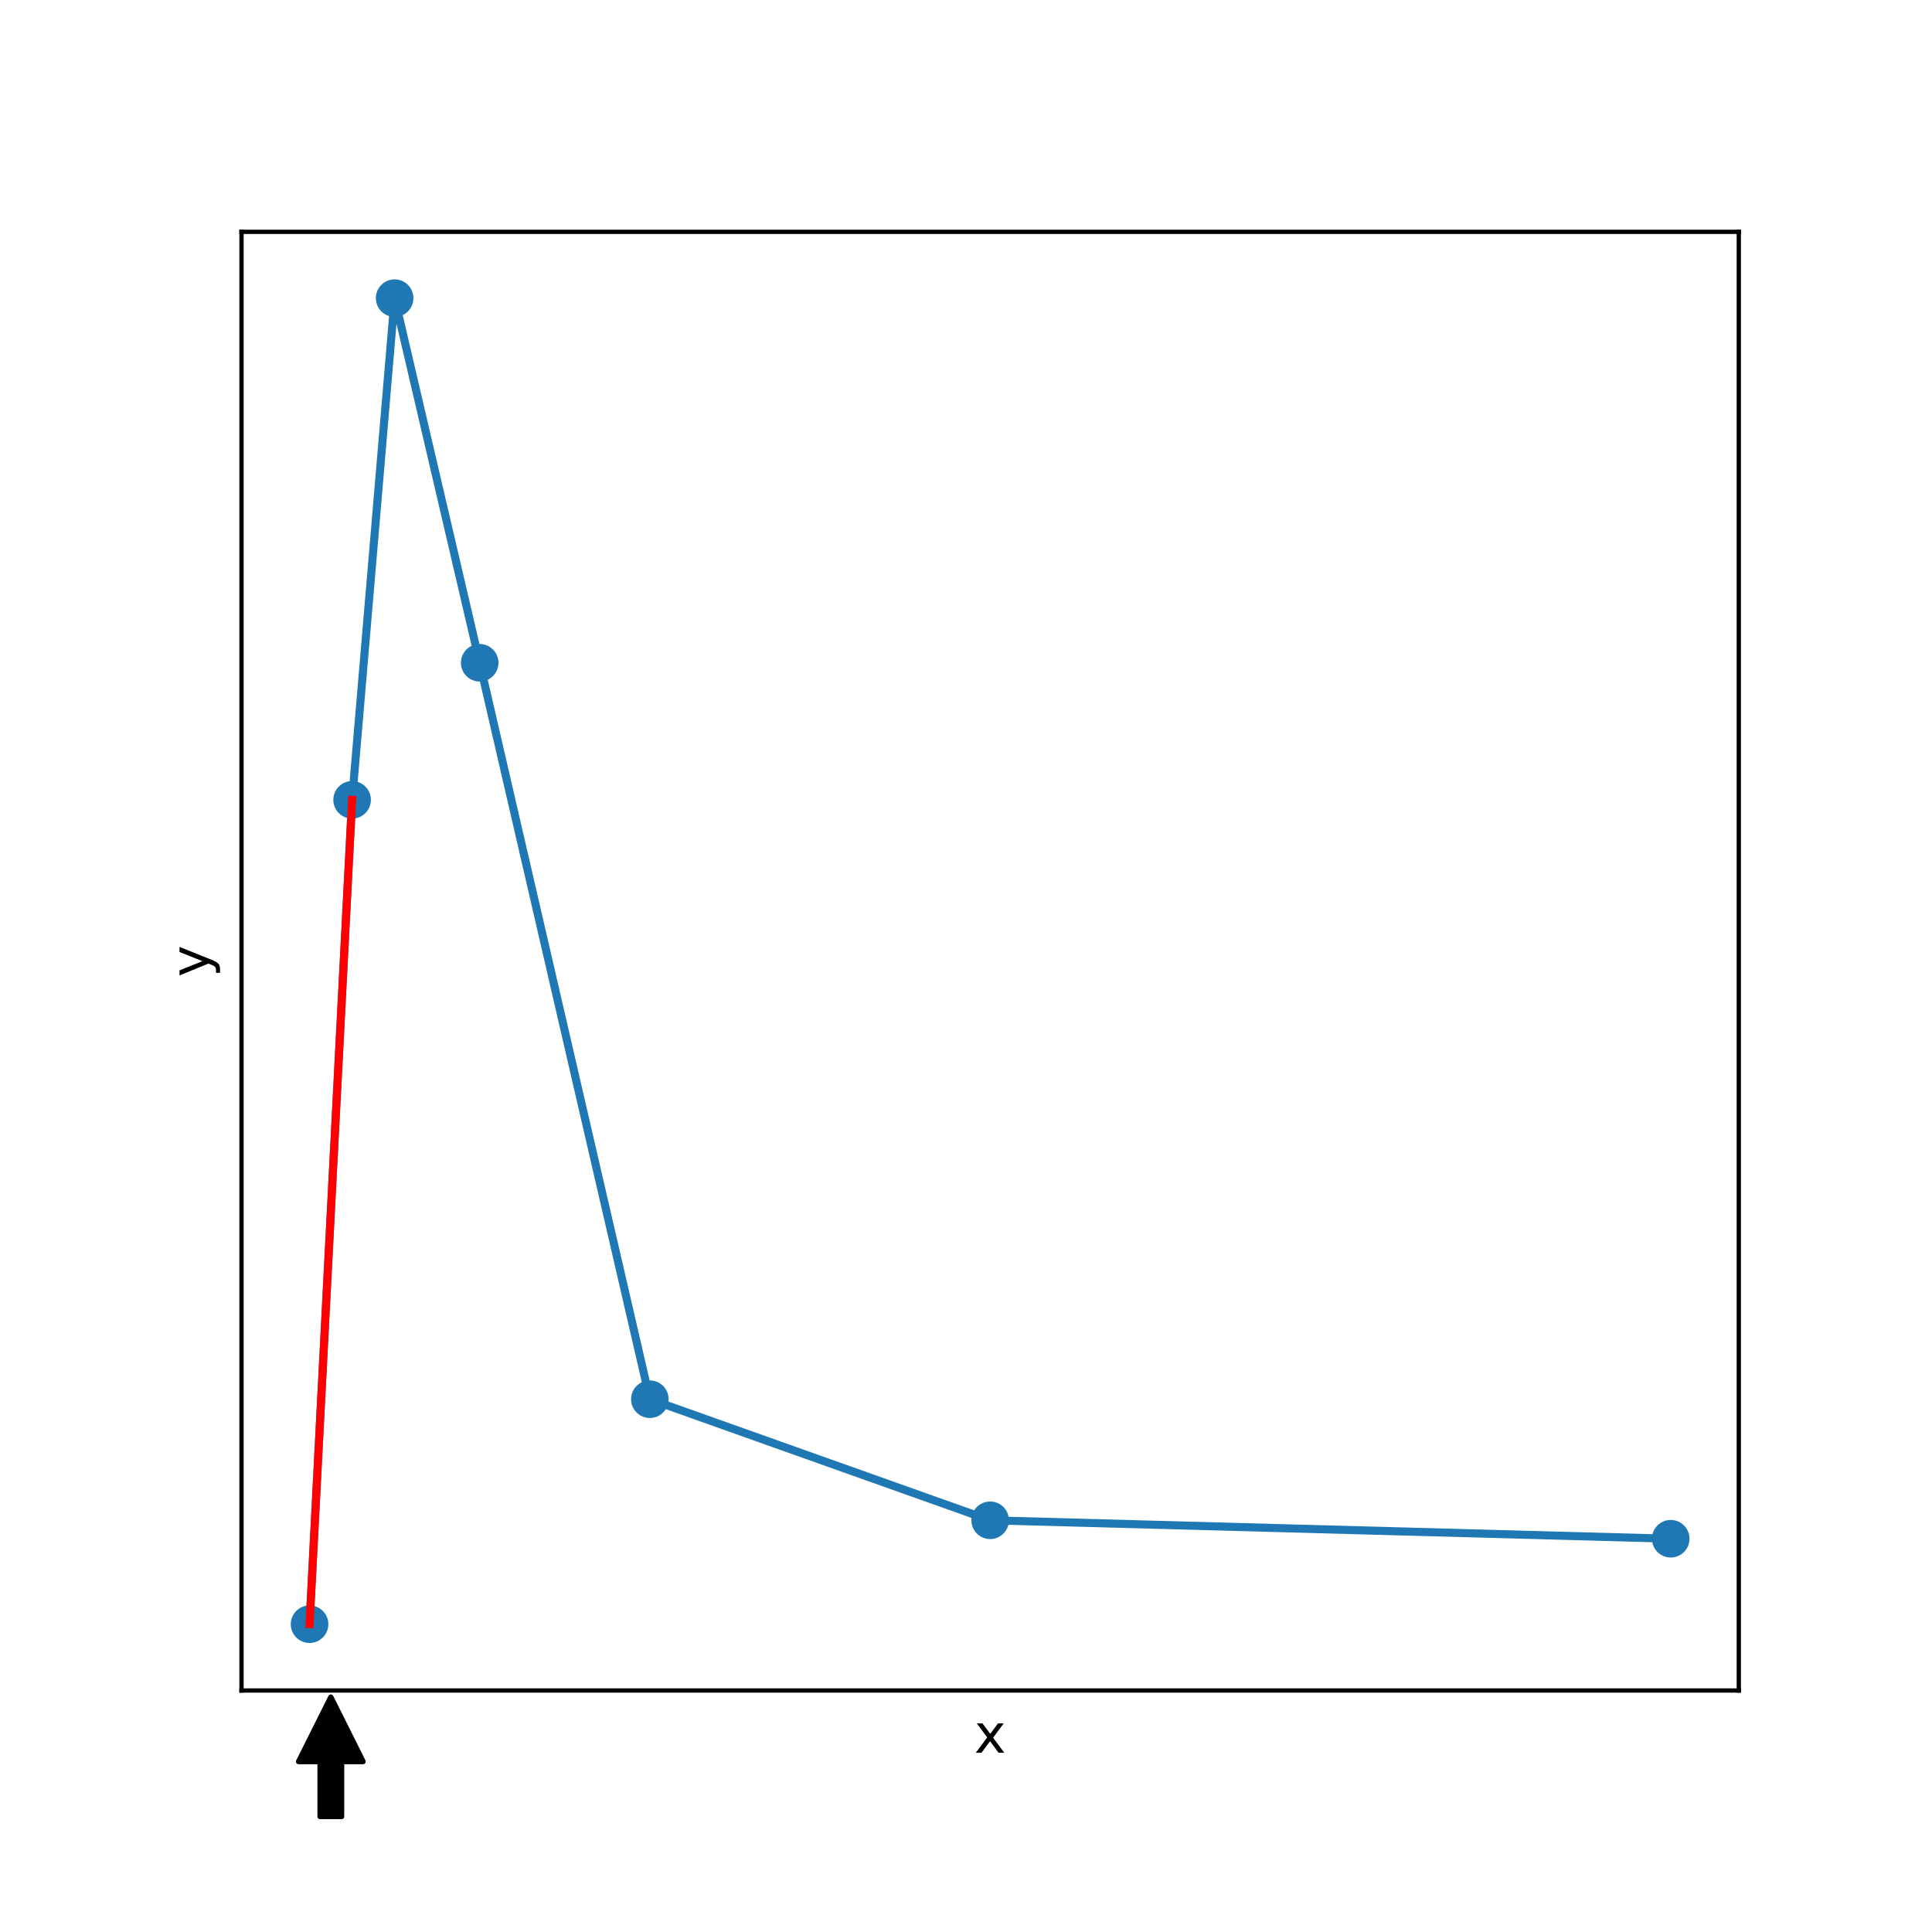
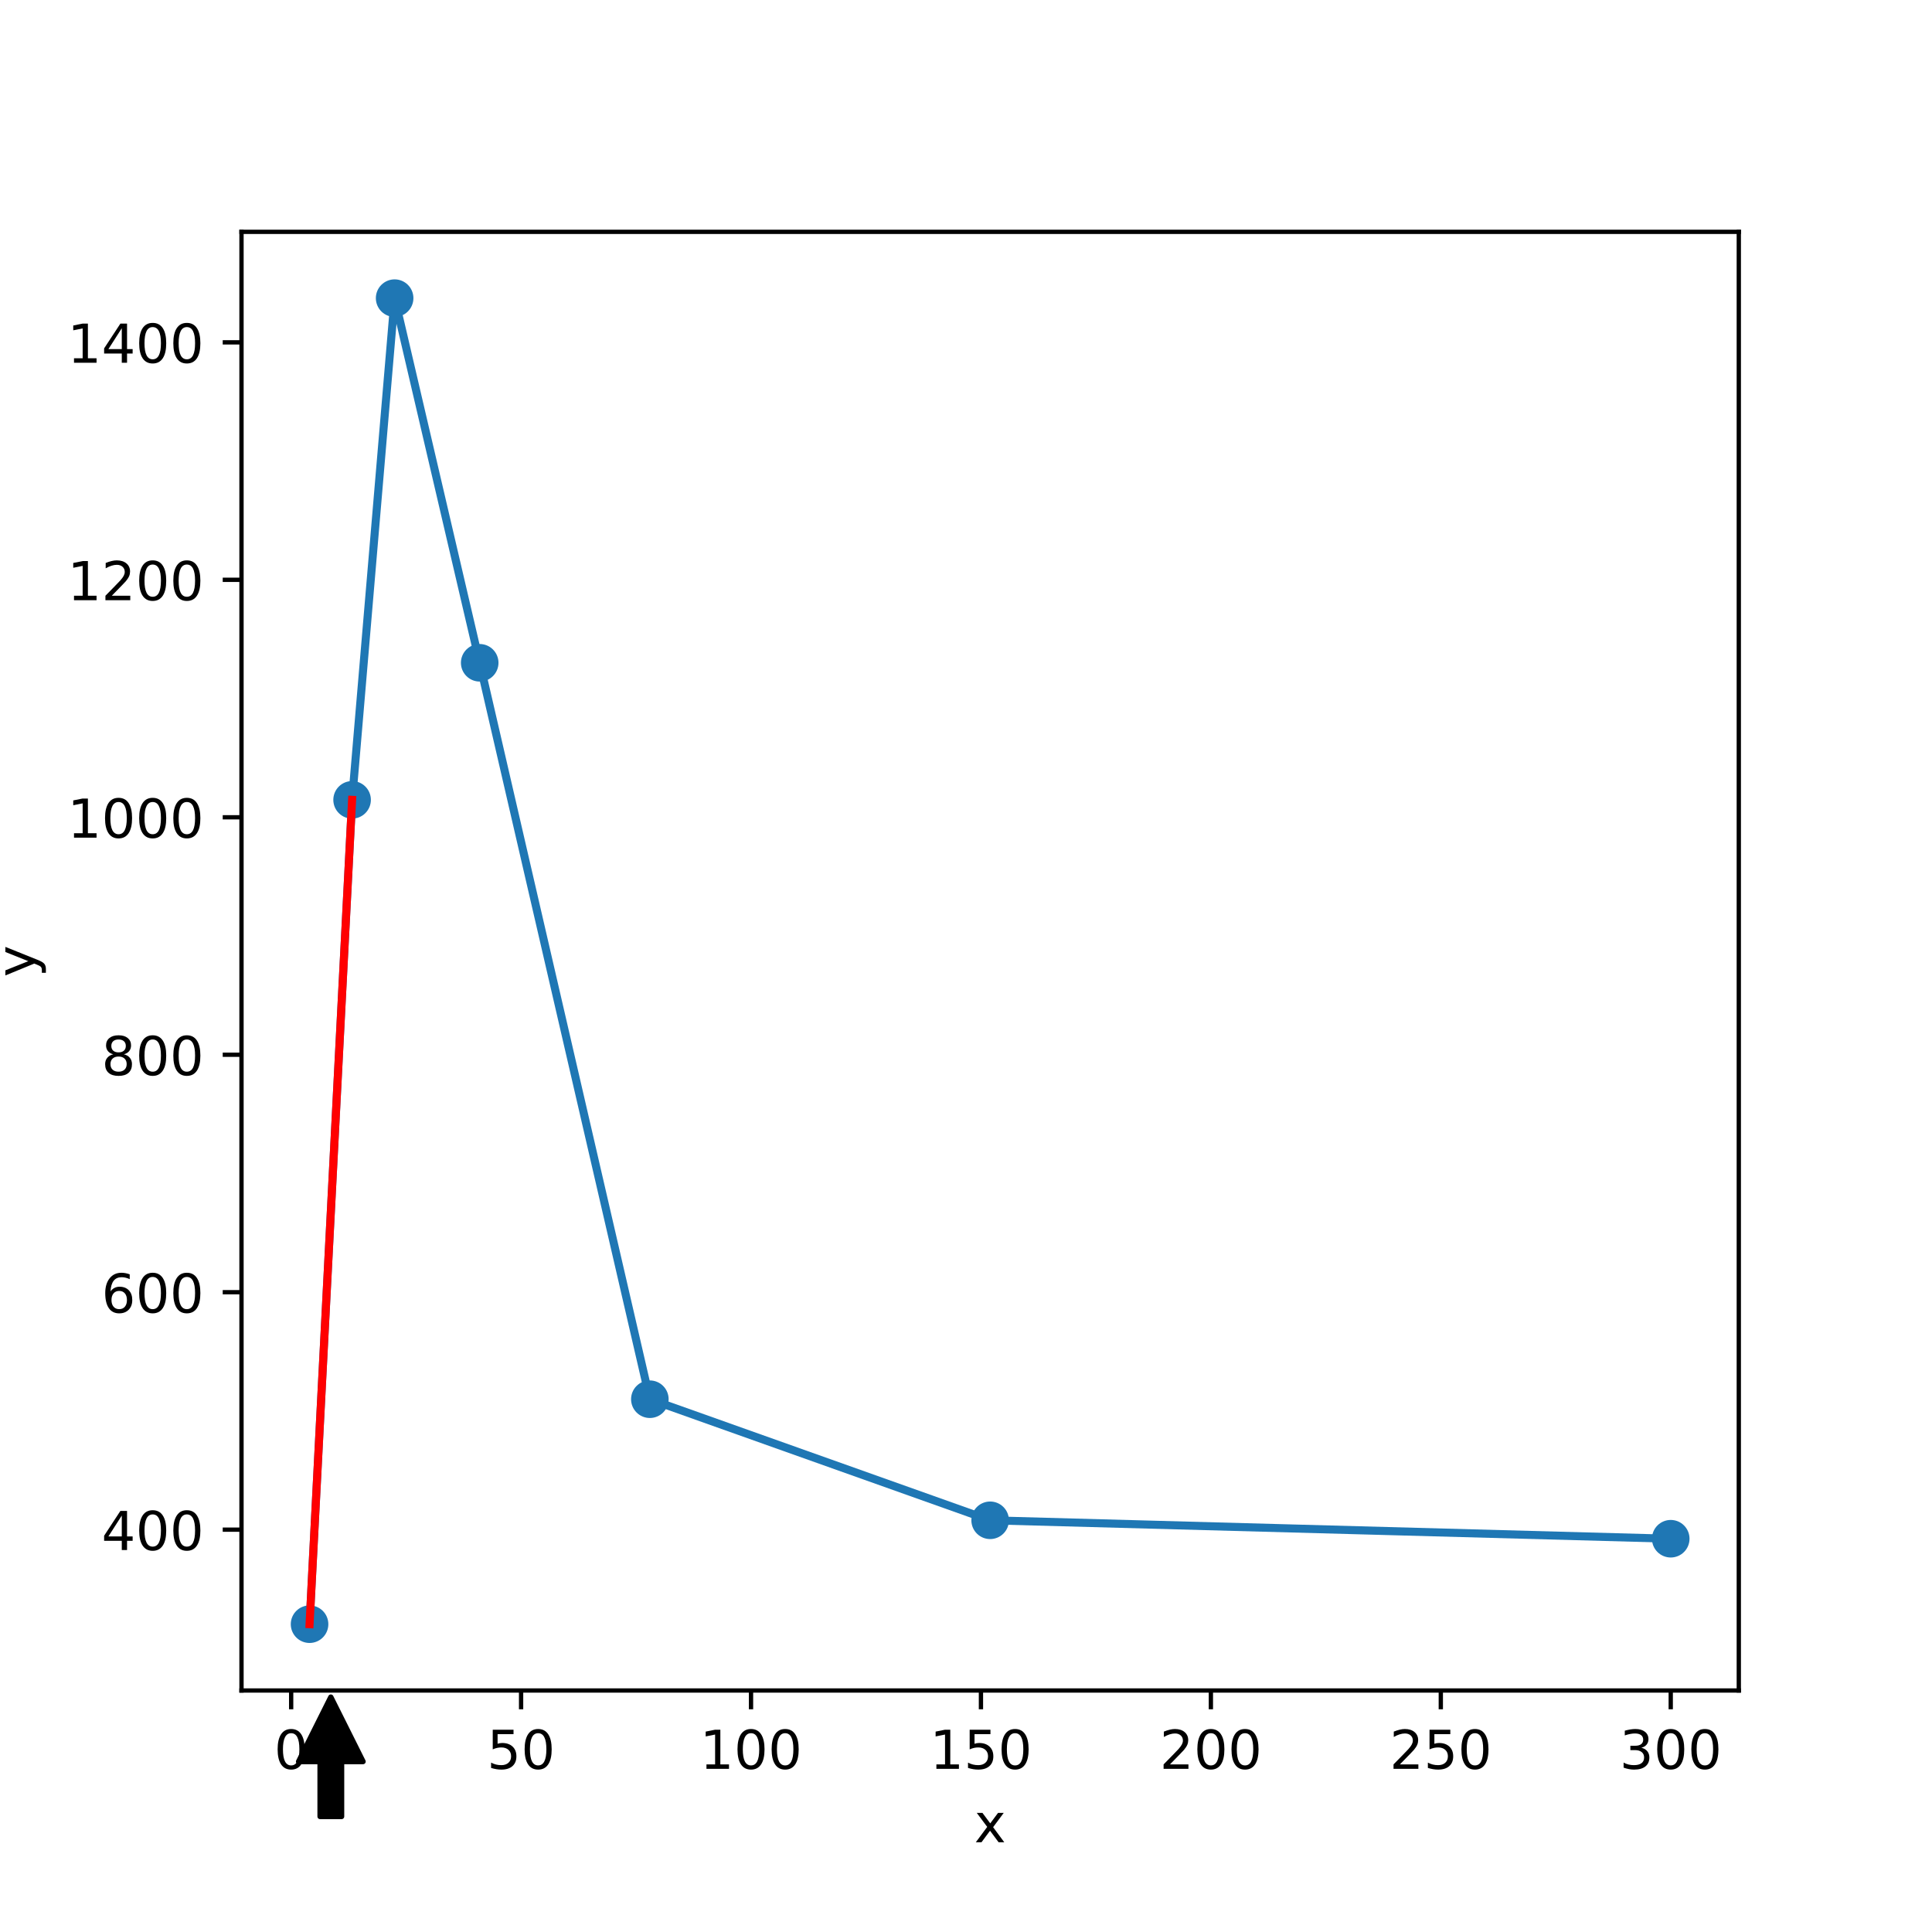
<svg xmlns="http://www.w3.org/2000/svg" xmlns:xlink="http://www.w3.org/1999/xlink" height="360pt" version="1.1" viewBox="0 0 360 360" width="360pt">
  <defs>
    <style type="text/css">
*{stroke-linecap:butt;stroke-linejoin:round;}
  </style>
  </defs>
  <g id="figure_1">
    <g id="patch_1">
      <path d="M 0 360  L 360 360  L 360 0  L 0 0  z " style="fill:#ffffff;" />
    </g>
    <g id="axes_1">
      <g id="patch_2">
        <path d="M 45 315  L 324 315  L 324 43.2  L 45 43.2  z " style="fill:#ffffff;" />
      </g>
      <g id="matplotlib.axis_1">
-         <g id="xtick_1" />
-         <g id="xtick_2" />
-         <g id="xtick_3" />
-         <g id="xtick_4" />
-         <g id="xtick_5" />
-         <g id="xtick_6" />
-         <g id="text_1">
+         <g id="xtick_1">
+           <g id="line2d_1">
+             <defs>
+               <path d="M 0 0  L 0 3.5  " id="m389f4fb1d5" style="stroke:#000000;stroke-width:0.8;" />
+             </defs>
+             <g>
+               <use style="stroke:#000000;stroke-width:0.8;" x="54.254" xlink:href="#m389f4fb1d5" y="315" />
+             </g>
+           </g>
+           <g id="text_1">
+             <defs>
+               <path d="M 31.781 66.406  Q 24.172 66.406 20.328 58.906  Q 16.5 51.422 16.5 36.375  Q 16.5 21.391 20.328 13.891  Q 24.172 6.391 31.781 6.391  Q 39.453 6.391 43.281 13.891  Q 47.125 21.391 47.125 36.375  Q 47.125 51.422 43.281 58.906  Q 39.453 66.406 31.781 66.406  z M 31.781 74.219  Q 44.047 74.219 50.516 64.516  Q 56.984 54.828 56.984 36.375  Q 56.984 17.969 50.516 8.266  Q 44.047 -1.422 31.781 -1.422  Q 19.531 -1.422 13.062 8.266  Q 6.594 17.969 6.594 36.375  Q 6.594 54.828 13.062 64.516  Q 19.531 74.219 31.781 74.219  z " id="DejaVuSans-48" />
+             </defs>
+             <g transform="translate(51.07305 329.5984)scale(0.1 -0.1)">
+               <use xlink:href="#DejaVuSans-48" />
+             </g>
+           </g>
+         </g>
+         <g id="xtick_2">
+           <g id="line2d_2">
+             <g>
+               <use style="stroke:#000000;stroke-width:0.8;" x="97.098" xlink:href="#m389f4fb1d5" y="315" />
+             </g>
+           </g>
+           <g id="text_2">
+             <defs>
+               <path d="M 10.797 72.906  L 49.516 72.906  L 49.516 64.594  L 19.828 64.594  L 19.828 46.734  Q 21.969 47.469 24.109 47.828  Q 26.266 48.188 28.422 48.188  Q 40.625 48.188 47.75 41.5  Q 54.891 34.812 54.891 23.391  Q 54.891 11.625 47.562 5.094  Q 40.234 -1.422 26.906 -1.422  Q 22.312 -1.422 17.547 -0.641  Q 12.797 0.141 7.719 1.703  L 7.719 11.625  Q 12.109 9.234 16.797 8.062  Q 21.484 6.891 26.703 6.891  Q 35.156 6.891 40.078 11.328  Q 45.016 15.766 45.016 23.391  Q 45.016 31 40.078 35.438  Q 35.156 39.891 26.703 39.891  Q 22.75 39.891 18.812 39.016  Q 14.891 38.141 10.797 36.281  z " id="DejaVuSans-53" />
+             </defs>
+             <g transform="translate(90.73578 329.5984)scale(0.1 -0.1)">
+               <use xlink:href="#DejaVuSans-53" />
+               <use x="63.623" xlink:href="#DejaVuSans-48" />
+             </g>
+           </g>
+         </g>
+         <g id="xtick_3">
+           <g id="line2d_3">
+             <g>
+               <use style="stroke:#000000;stroke-width:0.8;" x="139.942" xlink:href="#m389f4fb1d5" y="315" />
+             </g>
+           </g>
+           <g id="text_3">
+             <defs>
+               <path d="M 12.406 8.297  L 28.516 8.297  L 28.516 63.922  L 10.984 60.406  L 10.984 69.391  L 28.422 72.906  L 38.281 72.906  L 38.281 8.297  L 54.391 8.297  L 54.391 0  L 12.406 0  z " id="DejaVuSans-49" />
+             </defs>
+             <g transform="translate(130.3985 329.5984)scale(0.1 -0.1)">
+               <use xlink:href="#DejaVuSans-49" />
+               <use x="63.623" xlink:href="#DejaVuSans-48" />
+               <use x="127.246" xlink:href="#DejaVuSans-48" />
+             </g>
+           </g>
+         </g>
+         <g id="xtick_4">
+           <g id="line2d_4">
+             <g>
+               <use style="stroke:#000000;stroke-width:0.8;" x="182.786" xlink:href="#m389f4fb1d5" y="315" />
+             </g>
+           </g>
+           <g id="text_4">
+             <g transform="translate(173.2425 329.5984)scale(0.1 -0.1)">
+               <use xlink:href="#DejaVuSans-49" />
+               <use x="63.623" xlink:href="#DejaVuSans-53" />
+               <use x="127.246" xlink:href="#DejaVuSans-48" />
+             </g>
+           </g>
+         </g>
+         <g id="xtick_5">
+           <g id="line2d_5">
+             <g>
+               <use style="stroke:#000000;stroke-width:0.8;" x="225.63" xlink:href="#m389f4fb1d5" y="315" />
+             </g>
+           </g>
+           <g id="text_5">
+             <defs>
+               <path d="M 19.188 8.297  L 53.609 8.297  L 53.609 0  L 7.328 0  L 7.328 8.297  Q 12.938 14.109 22.625 23.891  Q 32.328 33.688 34.812 36.531  Q 39.547 41.844 41.422 45.531  Q 43.312 49.219 43.312 52.781  Q 43.312 58.594 39.234 62.25  Q 35.156 65.922 28.609 65.922  Q 23.969 65.922 18.812 64.312  Q 13.672 62.703 7.812 59.422  L 7.812 69.391  Q 13.766 71.781 18.938 73  Q 24.125 74.219 28.422 74.219  Q 39.75 74.219 46.484 68.547  Q 53.219 62.891 53.219 53.422  Q 53.219 48.922 51.531 44.891  Q 49.859 40.875 45.406 35.406  Q 44.188 33.984 37.641 27.219  Q 31.109 20.453 19.188 8.297  z " id="DejaVuSans-50" />
+             </defs>
+             <g transform="translate(216.0865 329.5984)scale(0.1 -0.1)">
+               <use xlink:href="#DejaVuSans-50" />
+               <use x="63.623" xlink:href="#DejaVuSans-48" />
+               <use x="127.246" xlink:href="#DejaVuSans-48" />
+             </g>
+           </g>
+         </g>
+         <g id="xtick_6">
+           <g id="line2d_6">
+             <g>
+               <use style="stroke:#000000;stroke-width:0.8;" x="268.474" xlink:href="#m389f4fb1d5" y="315" />
+             </g>
+           </g>
+           <g id="text_6">
+             <g transform="translate(258.9305 329.5984)scale(0.1 -0.1)">
+               <use xlink:href="#DejaVuSans-50" />
+               <use x="63.623" xlink:href="#DejaVuSans-53" />
+               <use x="127.246" xlink:href="#DejaVuSans-48" />
+             </g>
+           </g>
+         </g>
+         <g id="xtick_7">
+           <g id="line2d_7">
+             <g>
+               <use style="stroke:#000000;stroke-width:0.8;" x="311.318" xlink:href="#m389f4fb1d5" y="315" />
+             </g>
+           </g>
+           <g id="text_7">
+             <defs>
+               <path d="M 40.578 39.312  Q 47.656 37.797 51.625 33  Q 55.609 28.219 55.609 21.188  Q 55.609 10.406 48.188 4.484  Q 40.766 -1.422 27.094 -1.422  Q 22.516 -1.422 17.656 -0.516  Q 12.797 0.391 7.625 2.203  L 7.625 11.719  Q 11.719 9.328 16.594 8.109  Q 21.484 6.891 26.812 6.891  Q 36.078 6.891 40.938 10.547  Q 45.797 14.203 45.797 21.188  Q 45.797 27.641 41.281 31.266  Q 36.766 34.906 28.719 34.906  L 20.219 34.906  L 20.219 43.016  L 29.109 43.016  Q 36.375 43.016 40.234 45.922  Q 44.094 48.828 44.094 54.297  Q 44.094 59.906 40.109 62.906  Q 36.141 65.922 28.719 65.922  Q 24.656 65.922 20.016 65.031  Q 15.375 64.156 9.812 62.312  L 9.812 71.094  Q 15.438 72.656 20.344 73.438  Q 25.25 74.219 29.594 74.219  Q 40.828 74.219 47.359 69.109  Q 53.906 64.016 53.906 55.328  Q 53.906 49.266 50.438 45.094  Q 46.969 40.922 40.578 39.312  z " id="DejaVuSans-51" />
+             </defs>
+             <g transform="translate(301.7744 329.5984)scale(0.1 -0.1)">
+               <use xlink:href="#DejaVuSans-51" />
+               <use x="63.623" xlink:href="#DejaVuSans-48" />
+               <use x="127.246" xlink:href="#DejaVuSans-48" />
+             </g>
+           </g>
+         </g>
+         <g id="text_8">
          <defs>
            <path d="M 54.891 54.688  L 35.109 28.078  L 55.906 0  L 45.312 0  L 29.391 21.484  L 13.484 0  L 2.875 0  L 24.125 28.609  L 4.688 54.688  L 15.281 54.688  L 29.781 35.203  L 44.281 54.688  z " id="DejaVuSans-120" />
          </defs>
-           <g transform="translate(181.5406 326.5984)scale(0.1 -0.1)">
+           <g transform="translate(181.5406 343.2766)scale(0.1 -0.1)">
            <use xlink:href="#DejaVuSans-120" />
          </g>
        </g>
      </g>
      <g id="matplotlib.axis_2">
-         <g id="ytick_1" />
-         <g id="ytick_2" />
-         <g id="ytick_3" />
-         <g id="ytick_4" />
-         <g id="ytick_5" />
-         <g id="text_2">
+         <g id="ytick_1">
+           <g id="line2d_8">
+             <defs>
+               <path d="M 0 0  L -3.5 0  " id="mcf4ae5f6d1" style="stroke:#000000;stroke-width:0.8;" />
+             </defs>
+             <g>
+               <use style="stroke:#000000;stroke-width:0.8;" x="45" xlink:href="#mcf4ae5f6d1" y="285.031" />
+             </g>
+           </g>
+           <g id="text_9">
+             <defs>
+               <path d="M 37.797 64.312  L 12.891 25.391  L 37.797 25.391  z M 35.203 72.906  L 47.609 72.906  L 47.609 25.391  L 58.016 25.391  L 58.016 17.188  L 47.609 17.188  L 47.609 0  L 37.797 0  L 37.797 17.188  L 4.891 17.188  L 4.891 26.703  z " id="DejaVuSans-52" />
+             </defs>
+             <g transform="translate(18.9125 288.8302)scale(0.1 -0.1)">
+               <use xlink:href="#DejaVuSans-52" />
+               <use x="63.623" xlink:href="#DejaVuSans-48" />
+               <use x="127.246" xlink:href="#DejaVuSans-48" />
+             </g>
+           </g>
+         </g>
+         <g id="ytick_2">
+           <g id="line2d_9">
+             <g>
+               <use style="stroke:#000000;stroke-width:0.8;" x="45" xlink:href="#mcf4ae5f6d1" y="240.783" />
+             </g>
+           </g>
+           <g id="text_10">
+             <defs>
+               <path d="M 33.016 40.375  Q 26.375 40.375 22.484 35.828  Q 18.609 31.297 18.609 23.391  Q 18.609 15.531 22.484 10.953  Q 26.375 6.391 33.016 6.391  Q 39.656 6.391 43.531 10.953  Q 47.406 15.531 47.406 23.391  Q 47.406 31.297 43.531 35.828  Q 39.656 40.375 33.016 40.375  z M 52.594 71.297  L 52.594 62.312  Q 48.875 64.062 45.094 64.984  Q 41.312 65.922 37.594 65.922  Q 27.828 65.922 22.672 59.328  Q 17.531 52.734 16.797 39.406  Q 19.672 43.656 24.016 45.922  Q 28.375 48.188 33.594 48.188  Q 44.578 48.188 50.953 41.516  Q 57.328 34.859 57.328 23.391  Q 57.328 12.156 50.688 5.359  Q 44.047 -1.422 33.016 -1.422  Q 20.359 -1.422 13.672 8.266  Q 6.984 17.969 6.984 36.375  Q 6.984 53.656 15.188 63.938  Q 23.391 74.219 37.203 74.219  Q 40.922 74.219 44.703 73.484  Q 48.484 72.75 52.594 71.297  z " id="DejaVuSans-54" />
+             </defs>
+             <g transform="translate(18.9125 244.5821)scale(0.1 -0.1)">
+               <use xlink:href="#DejaVuSans-54" />
+               <use x="63.623" xlink:href="#DejaVuSans-48" />
+               <use x="127.246" xlink:href="#DejaVuSans-48" />
+             </g>
+           </g>
+         </g>
+         <g id="ytick_3">
+           <g id="line2d_10">
+             <g>
+               <use style="stroke:#000000;stroke-width:0.8;" x="45" xlink:href="#mcf4ae5f6d1" y="196.535" />
+             </g>
+           </g>
+           <g id="text_11">
+             <defs>
+               <path d="M 31.781 34.625  Q 24.75 34.625 20.719 30.859  Q 16.703 27.094 16.703 20.516  Q 16.703 13.922 20.719 10.156  Q 24.75 6.391 31.781 6.391  Q 38.812 6.391 42.859 10.172  Q 46.922 13.969 46.922 20.516  Q 46.922 27.094 42.891 30.859  Q 38.875 34.625 31.781 34.625  z M 21.922 38.812  Q 15.578 40.375 12.031 44.719  Q 8.5 49.078 8.5 55.328  Q 8.5 64.062 14.719 69.141  Q 20.953 74.219 31.781 74.219  Q 42.672 74.219 48.875 69.141  Q 55.078 64.062 55.078 55.328  Q 55.078 49.078 51.531 44.719  Q 48 40.375 41.703 38.812  Q 48.828 37.156 52.797 32.312  Q 56.781 27.484 56.781 20.516  Q 56.781 9.906 50.312 4.234  Q 43.844 -1.422 31.781 -1.422  Q 19.734 -1.422 13.25 4.234  Q 6.781 9.906 6.781 20.516  Q 6.781 27.484 10.781 32.312  Q 14.797 37.156 21.922 38.812  z M 18.312 54.391  Q 18.312 48.734 21.844 45.562  Q 25.391 42.391 31.781 42.391  Q 38.141 42.391 41.719 45.562  Q 45.312 48.734 45.312 54.391  Q 45.312 60.062 41.719 63.234  Q 38.141 66.406 31.781 66.406  Q 25.391 66.406 21.844 63.234  Q 18.312 60.062 18.312 54.391  z " id="DejaVuSans-56" />
+             </defs>
+             <g transform="translate(18.9125 200.334)scale(0.1 -0.1)">
+               <use xlink:href="#DejaVuSans-56" />
+               <use x="63.623" xlink:href="#DejaVuSans-48" />
+               <use x="127.246" xlink:href="#DejaVuSans-48" />
+             </g>
+           </g>
+         </g>
+         <g id="ytick_4">
+           <g id="line2d_11">
+             <g>
+               <use style="stroke:#000000;stroke-width:0.8;" x="45" xlink:href="#mcf4ae5f6d1" y="152.287" />
+             </g>
+           </g>
+           <g id="text_12">
+             <g transform="translate(12.55 156.0859)scale(0.1 -0.1)">
+               <use xlink:href="#DejaVuSans-49" />
+               <use x="63.623" xlink:href="#DejaVuSans-48" />
+               <use x="127.246" xlink:href="#DejaVuSans-48" />
+               <use x="190.869" xlink:href="#DejaVuSans-48" />
+             </g>
+           </g>
+         </g>
+         <g id="ytick_5">
+           <g id="line2d_12">
+             <g>
+               <use style="stroke:#000000;stroke-width:0.8;" x="45" xlink:href="#mcf4ae5f6d1" y="108.039" />
+             </g>
+           </g>
+           <g id="text_13">
+             <g transform="translate(12.55 111.8378)scale(0.1 -0.1)">
+               <use xlink:href="#DejaVuSans-49" />
+               <use x="63.623" xlink:href="#DejaVuSans-50" />
+               <use x="127.246" xlink:href="#DejaVuSans-48" />
+               <use x="190.869" xlink:href="#DejaVuSans-48" />
+             </g>
+           </g>
+         </g>
+         <g id="ytick_6">
+           <g id="line2d_13">
+             <g>
+               <use style="stroke:#000000;stroke-width:0.8;" x="45" xlink:href="#mcf4ae5f6d1" y="63.791" />
+             </g>
+           </g>
+           <g id="text_14">
+             <g transform="translate(12.55 67.58976)scale(0.1 -0.1)">
+               <use xlink:href="#DejaVuSans-49" />
+               <use x="63.623" xlink:href="#DejaVuSans-52" />
+               <use x="127.246" xlink:href="#DejaVuSans-48" />
+               <use x="190.869" xlink:href="#DejaVuSans-48" />
+             </g>
+           </g>
+         </g>
+         <g id="text_15">
          <defs>
            <path d="M 32.172 -5.078  Q 28.375 -14.844 24.75 -17.812  Q 21.141 -20.797 15.094 -20.797  L 7.906 -20.797  L 7.906 -13.281  L 13.188 -13.281  Q 16.891 -13.281 18.938 -11.516  Q 21 -9.766 23.484 -3.219  L 25.094 0.875  L 2.984 54.688  L 12.5 54.688  L 29.594 11.922  L 46.688 54.688  L 56.203 54.688  z " id="DejaVuSans-121" />
          </defs>
-           <g transform="translate(38.92031 182.0594)rotate(-90)scale(0.1 -0.1)">
+           <g transform="translate(6.470312 182.0594)rotate(-90)scale(0.1 -0.1)">
            <use xlink:href="#DejaVuSans-121" />
          </g>
        </g>
      </g>
-       <g id="line2d_1">
-         <path clip-path="url(#p96633b924d)" d="M 57.682 302.645  L 65.608 149.039  L 73.534 55.555  L 89.386 123.501  L 121.091 260.724  L 184.5 283.285  L 311.318 286.719  " style="fill:none;stroke:#1f77b4;stroke-linecap:square;stroke-width:1.5;" />
+       <g id="line2d_14">
+         <path clip-path="url(#p55a39083ad)" d="M 57.682 302.645  L 65.608 149.039  L 73.534 55.555  L 89.386 123.501  L 121.091 260.724  L 184.5 283.285  L 311.318 286.719  " style="fill:none;stroke:#1f77b4;stroke-linecap:square;stroke-width:1.5;" />
        <defs>
-           <path d="M 0 3  C 0.796 3 1.559 2.684 2.121 2.121  C 2.684 1.559 3 0.796 3 0  C 3 -0.796 2.684 -1.559 2.121 -2.121  C 1.559 -2.684 0.796 -3 0 -3  C -0.796 -3 -1.559 -2.684 -2.121 -2.121  C -2.684 -1.559 -3 -0.796 -3 0  C -3 0.796 -2.684 1.559 -2.121 2.121  C -1.559 2.684 -0.796 3 0 3  z " id="mfa2307d768" style="stroke:#1f77b4;" />
+           <path d="M 0 3  C 0.796 3 1.559 2.684 2.121 2.121  C 2.684 1.559 3 0.796 3 0  C 3 -0.796 2.684 -1.559 2.121 -2.121  C 1.559 -2.684 0.796 -3 0 -3  C -0.796 -3 -1.559 -2.684 -2.121 -2.121  C -2.684 -1.559 -3 -0.796 -3 0  C -3 0.796 -2.684 1.559 -2.121 2.121  C -1.559 2.684 -0.796 3 0 3  z " id="m5410859323" style="stroke:#1f77b4;" />
        </defs>
-         <g clip-path="url(#p96633b924d)">
-           <use style="fill:#1f77b4;stroke:#1f77b4;" x="57.682" xlink:href="#mfa2307d768" y="302.645" />
-           <use style="fill:#1f77b4;stroke:#1f77b4;" x="65.608" xlink:href="#mfa2307d768" y="149.039" />
-           <use style="fill:#1f77b4;stroke:#1f77b4;" x="73.534" xlink:href="#mfa2307d768" y="55.555" />
-           <use style="fill:#1f77b4;stroke:#1f77b4;" x="89.386" xlink:href="#mfa2307d768" y="123.501" />
-           <use style="fill:#1f77b4;stroke:#1f77b4;" x="121.091" xlink:href="#mfa2307d768" y="260.724" />
-           <use style="fill:#1f77b4;stroke:#1f77b4;" x="184.5" xlink:href="#mfa2307d768" y="283.285" />
-           <use style="fill:#1f77b4;stroke:#1f77b4;" x="311.318" xlink:href="#mfa2307d768" y="286.719" />
-         </g>
-       </g>
-       <g id="line2d_2">
-         <path clip-path="url(#p96633b924d)" d="M 57.682 302.645  L 65.608 149.039  " style="fill:none;stroke:#ff0000;stroke-linecap:square;stroke-width:1.5;" />
+         <g clip-path="url(#p55a39083ad)">
+           <use style="fill:#1f77b4;stroke:#1f77b4;" x="57.682" xlink:href="#m5410859323" y="302.645" />
+           <use style="fill:#1f77b4;stroke:#1f77b4;" x="65.608" xlink:href="#m5410859323" y="149.039" />
+           <use style="fill:#1f77b4;stroke:#1f77b4;" x="73.534" xlink:href="#m5410859323" y="55.555" />
+           <use style="fill:#1f77b4;stroke:#1f77b4;" x="89.386" xlink:href="#m5410859323" y="123.501" />
+           <use style="fill:#1f77b4;stroke:#1f77b4;" x="121.091" xlink:href="#m5410859323" y="260.724" />
+           <use style="fill:#1f77b4;stroke:#1f77b4;" x="184.5" xlink:href="#m5410859323" y="283.285" />
+           <use style="fill:#1f77b4;stroke:#1f77b4;" x="311.318" xlink:href="#m5410859323" y="286.719" />
+         </g>
+       </g>
+       <g id="line2d_15">
+         <path clip-path="url(#p55a39083ad)" d="M 57.682 302.645  L 65.608 149.039  " style="fill:none;stroke:#ff0000;stroke-linecap:square;stroke-width:1.5;" />
      </g>
      <g id="patch_3">
        <path d="M 45 315  L 45 43.2  " style="fill:none;stroke:#000000;stroke-linecap:square;stroke-linejoin:miter;stroke-width:0.8;" />
      </g>
      <g id="patch_4">
        <path d="M 324 315  L 324 43.2  " style="fill:none;stroke:#000000;stroke-linecap:square;stroke-linejoin:miter;stroke-width:0.8;" />
      </g>
      <g id="patch_5">
        <path d="M 45 315  L 324 315  " style="fill:none;stroke:#000000;stroke-linecap:square;stroke-linejoin:miter;stroke-width:0.8;" />
      </g>
      <g id="patch_6">
        <path d="M 45 43.2  L 324 43.2  " style="fill:none;stroke:#000000;stroke-linecap:square;stroke-linejoin:miter;stroke-width:0.8;" />
      </g>
      <g id="patch_7">
        <path d="M 59.645 338.475  Q 59.645 333.357 59.645 328.238  L 55.645 328.238  Q 58.645 322.236 61.645 316.235  Q 64.645 322.236 67.645 328.238  L 63.645 328.238  Q 63.645 333.357 63.645 338.475  L 59.645 338.475  z " style="stroke:#000000;stroke-linecap:round;" />
      </g>
    </g>
  </g>
  <defs>
-     <clipPath id="p96633b924d">
+     <clipPath id="p55a39083ad">
      <rect height="271.8" width="279" x="45" y="43.2" />
    </clipPath>
  </defs>
</svg>
